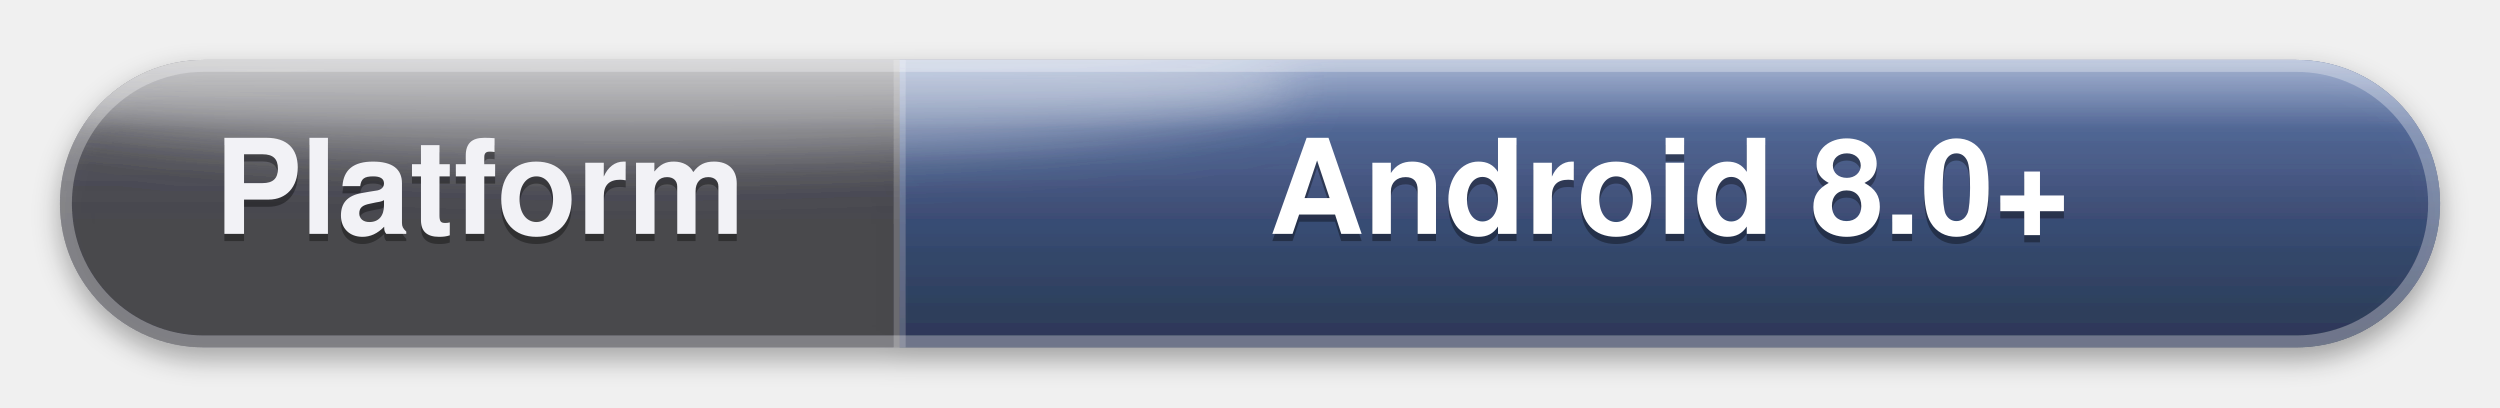
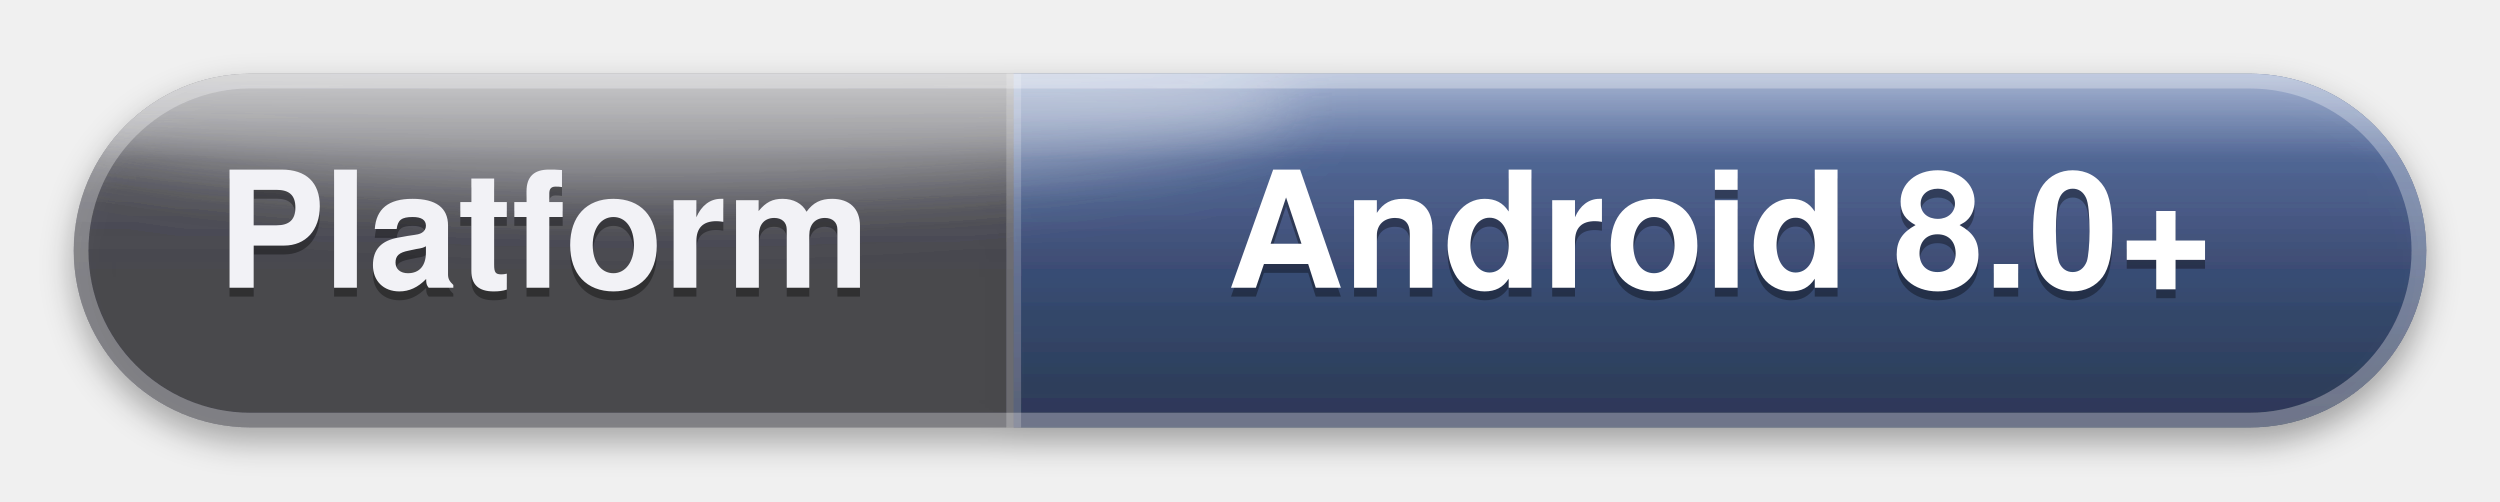
- <svg xmlns="http://www.w3.org/2000/svg" width="208.69" height="34.00" viewBox="0 0 208.69 34.00" role="img" aria-label="Platform: Android 8.0+">
+ <svg xmlns="http://www.w3.org/2000/svg" width="169.6" height="34.00" viewBox="0 0 169.6 34.00" role="img" aria-label="Platform: Android 8.0+">
  <defs>
    <clipPath id="clip-platform">
-       <rect x="5" y="5" width="198.69" height="24" rx="12.0" ry="12.0" />
+       <rect x="5" y="5" width="159.6" height="24" rx="12.0" ry="12.0" />
    </clipPath>
    <linearGradient id="value-platform" x1="0" y1="0" x2="0" y2="1">
      <stop offset="0%" stop-color="#5b8def" stop-opacity="0.55" />
      <stop offset="100%" stop-color="#2b3f70" stop-opacity="0.46" />
    </linearGradient>
    <linearGradient id="sheen-platform" x1="0" y1="0" x2="0" y2="1">
      <stop offset="0%" stop-color="#ffffff" stop-opacity="0.50" />
      <stop offset="42%" stop-color="#ffffff" stop-opacity="0.07" />
      <stop offset="100%" stop-color="#ffffff" stop-opacity="0" />
    </linearGradient>
    <filter id="blur-platform" x="-60%" y="-60%" width="220%" height="220%">
      <feGaussianBlur stdDeviation="2.1" />
    </filter>
    <filter id="shadow-platform" x="-40%" y="-60%" width="180%" height="240%">
      <feGaussianBlur in="SourceAlpha" stdDeviation="1.1" result="blur" />
      <feOffset in="blur" dx="0" dy="1" result="offsetBlur" />
      <feComponentTransfer in="offsetBlur" result="shadow">
        <feFuncA type="linear" slope="0.38" />
      </feComponentTransfer>
      <feMerge>
        <feMergeNode in="shadow" />
        <feMergeNode in="SourceGraphic" />
      </feMerge>
    </filter>
  </defs>
  <g filter="url(#shadow-platform)">
    <g clip-path="url(#clip-platform)">
-       <rect x="5" y="5" width="198.69" height="24" fill="#11111a" fill-opacity="0.76" />
-       <rect x="5" y="5" width="70.10" height="24" fill="#d7d7e2" fill-opacity="0.10" />
-       <rect x="75.10" y="5" width="128.59" height="24" fill="url(#value-platform)" />
-       <ellipse cx="52.69" cy="7" rx="55.63" ry="6" fill="#ffffff" fill-opacity="0.38" filter="url(#blur-platform)" />
-       <rect x="5" y="5" width="198.69" height="13.92" fill="url(#sheen-platform)" />
-       <rect x="74.60" y="5" width="1" height="24" fill="#ffffff" fill-opacity="0.20" />
+       <rect x="5" y="5" width="159.6" height="24" fill="#11111a" fill-opacity="0.76" />
+       <rect x="5" y="5" width="63.77" height="24" fill="#d7d7e2" fill-opacity="0.10" />
+       <rect x="68.77" y="5" width="95.83" height="24" fill="url(#value-platform)" />
+       <ellipse cx="43.3" cy="7" rx="44.69" ry="6" fill="#ffffff" fill-opacity="0.38" filter="url(#blur-platform)" />
+       <rect x="5" y="5" width="159.6" height="13.92" fill="url(#sheen-platform)" />
+       <rect x="68.27" y="5" width="1" height="24" fill="#ffffff" fill-opacity="0.20" />
    </g>
-     <rect x="5.5" y="5.5" width="197.69" height="23" rx="11.50" ry="11.50" fill="none" stroke="#ffffff" stroke-opacity="0.30" stroke-width="1" />
+     <rect x="5.5" y="5.5" width="158.6" height="23" rx="11.50" ry="11.50" fill="none" stroke="#ffffff" stroke-opacity="0.30" stroke-width="1" />
  </g>
-   <text x="40.05" y="17.60" text-anchor="middle" dominant-baseline="central" font-family="'Segoe UI', 'Helvetica Neue', Helvetica, Arial, sans-serif" font-size="11" font-weight="600" fill="#000000" fill-opacity="0.35">Platform</text>
-   <text x="40.05" y="17.00" text-anchor="middle" dominant-baseline="central" font-family="'Segoe UI', 'Helvetica Neue', Helvetica, Arial, sans-serif" font-size="11" font-weight="600" fill="#f2f2f6">Platform</text>
-   <text x="139.39" y="17.60" text-anchor="middle" dominant-baseline="central" font-family="'Segoe UI', 'Helvetica Neue', Helvetica, Arial, sans-serif" font-size="11" font-weight="700" fill="#000000" fill-opacity="0.35">Android 8.0+</text>
-   <text x="139.39" y="17.00" text-anchor="middle" dominant-baseline="central" font-family="'Segoe UI', 'Helvetica Neue', Helvetica, Arial, sans-serif" font-size="11" font-weight="700" fill="#ffffff">Android 8.0+</text>
+   <text x="36.89" y="17.60" text-anchor="middle" dominant-baseline="central" font-family="'Segoe UI', 'Helvetica Neue', Helvetica, Arial, sans-serif" font-size="11" font-weight="600" fill="#000000" fill-opacity="0.35">Platform</text>
+   <text x="36.89" y="17.00" text-anchor="middle" dominant-baseline="central" font-family="'Segoe UI', 'Helvetica Neue', Helvetica, Arial, sans-serif" font-size="11" font-weight="600" fill="#f2f2f6">Platform</text>
+   <text x="116.69" y="17.60" text-anchor="middle" dominant-baseline="central" font-family="'Segoe UI', 'Helvetica Neue', Helvetica, Arial, sans-serif" font-size="11" font-weight="700" fill="#000000" fill-opacity="0.35">Android 8.0+</text>
+   <text x="116.69" y="17.00" text-anchor="middle" dominant-baseline="central" font-family="'Segoe UI', 'Helvetica Neue', Helvetica, Arial, sans-serif" font-size="11" font-weight="700" fill="#ffffff">Android 8.0+</text>
</svg>
